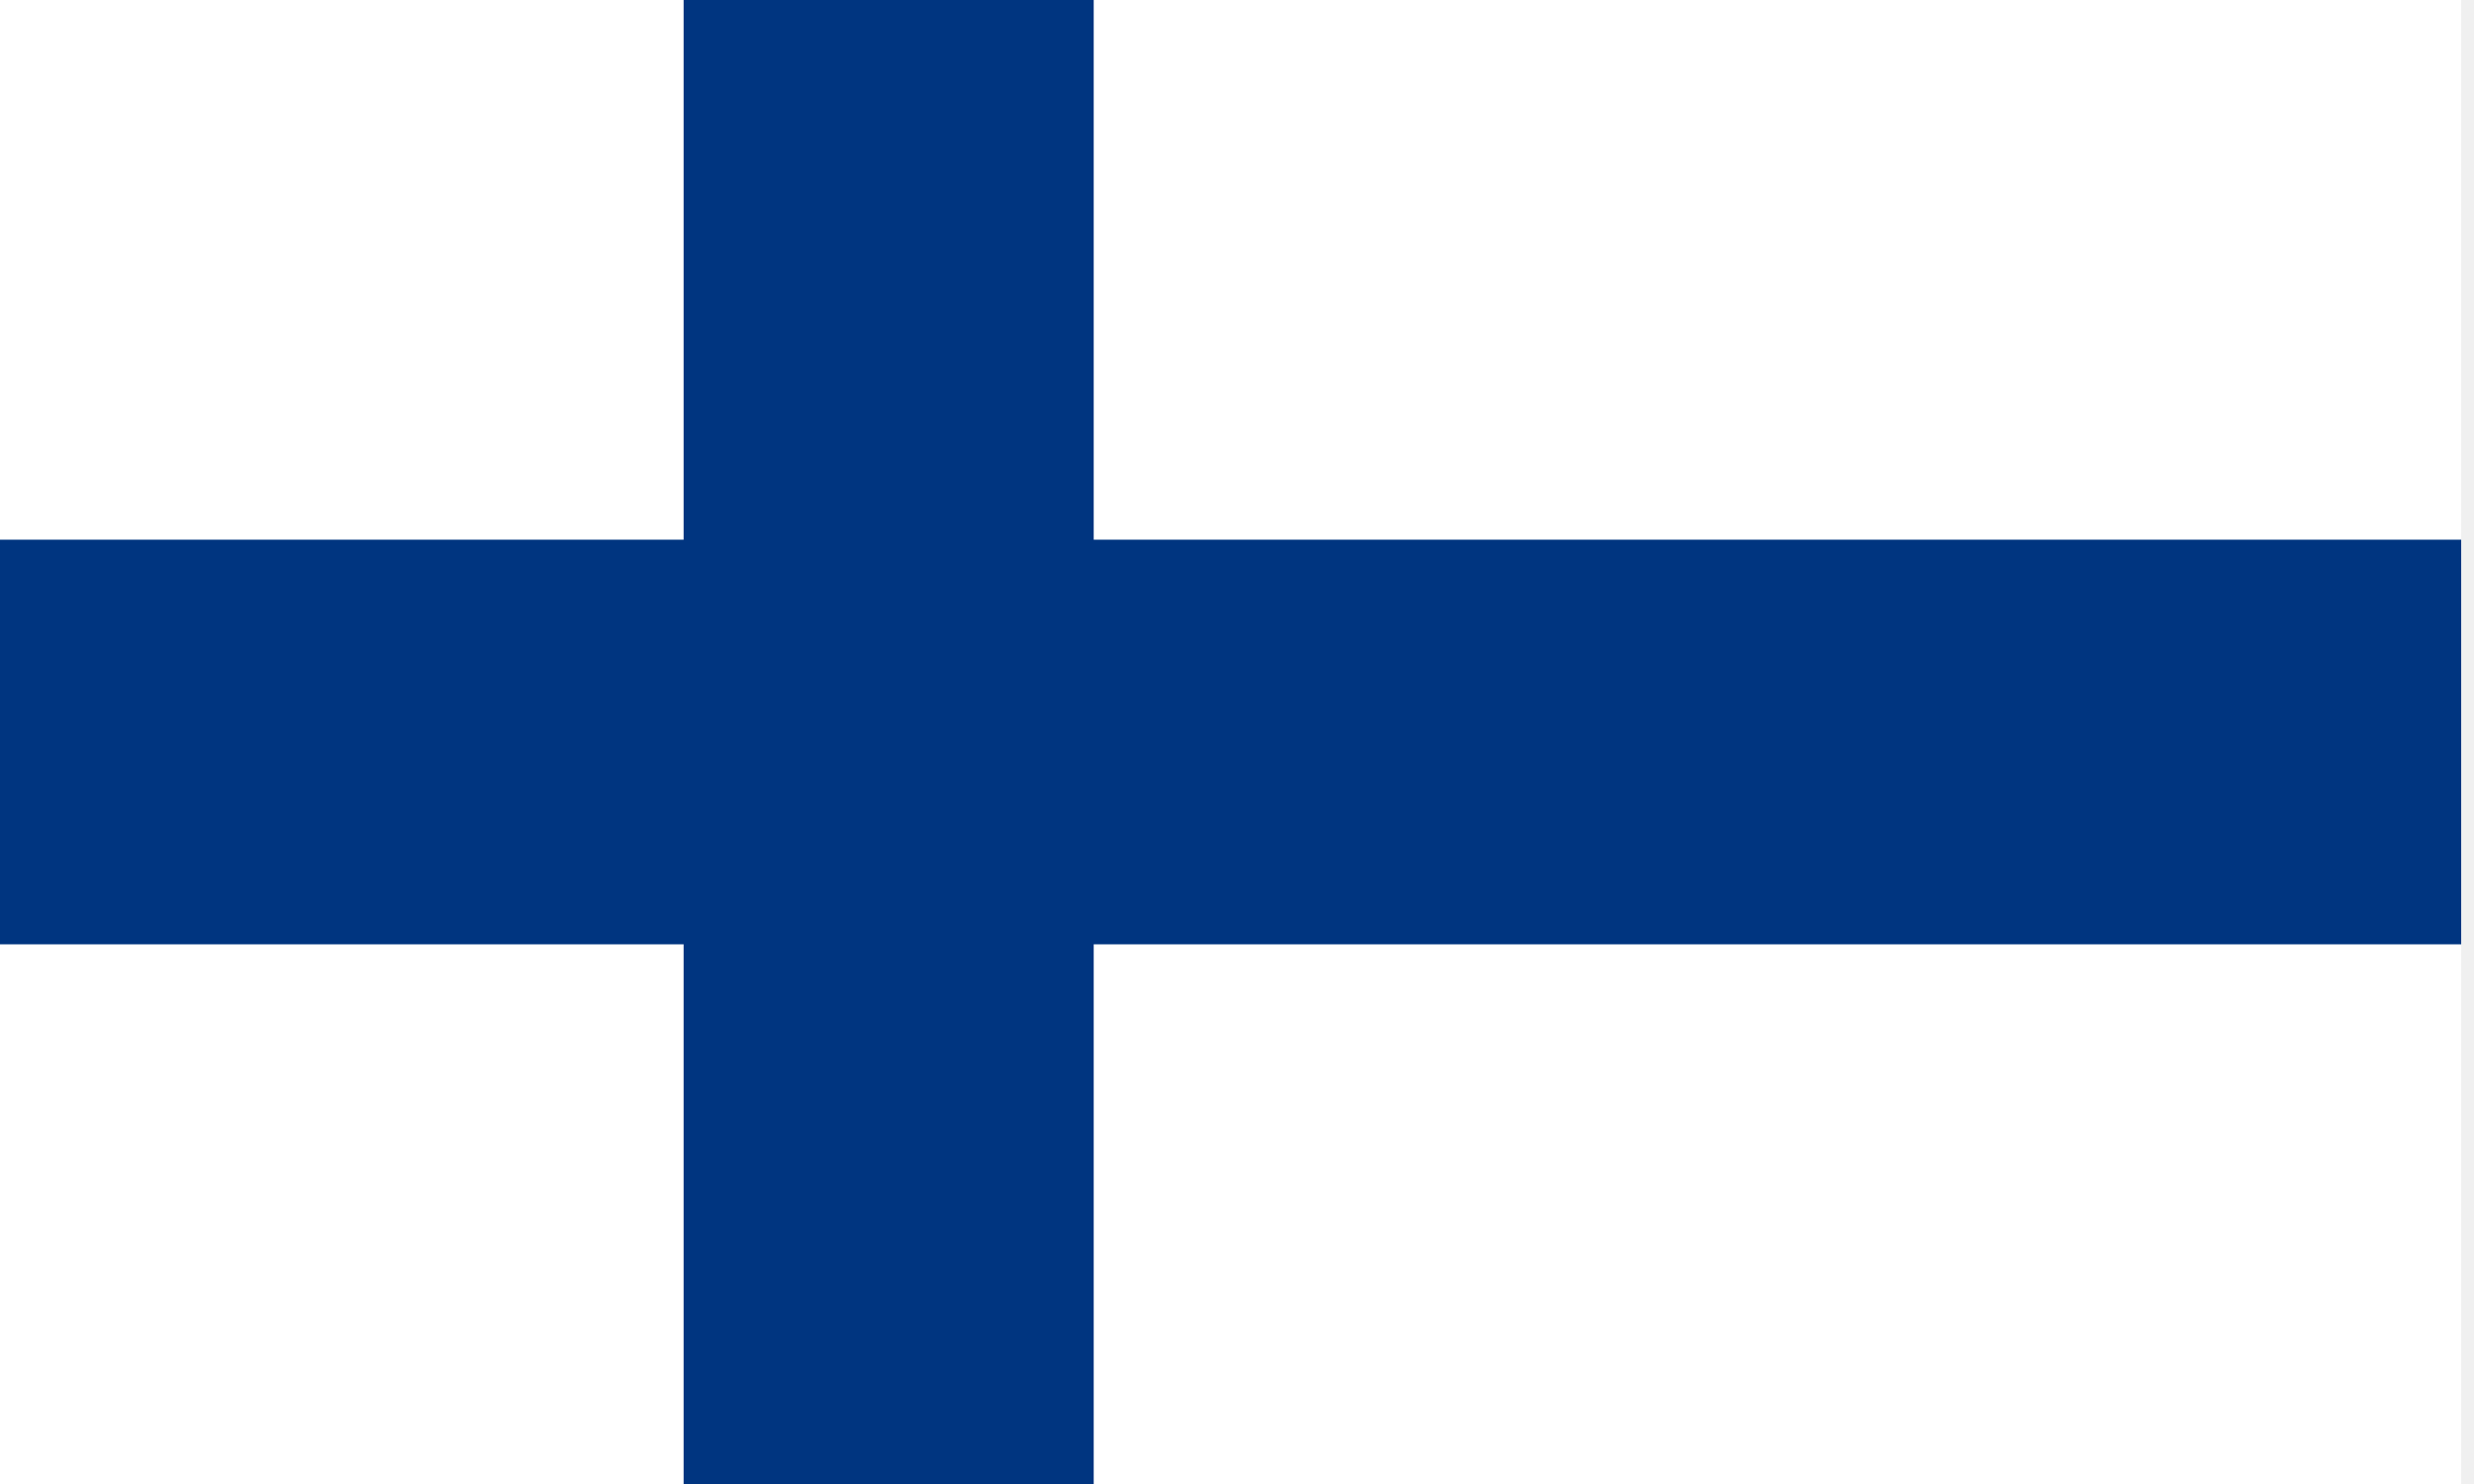
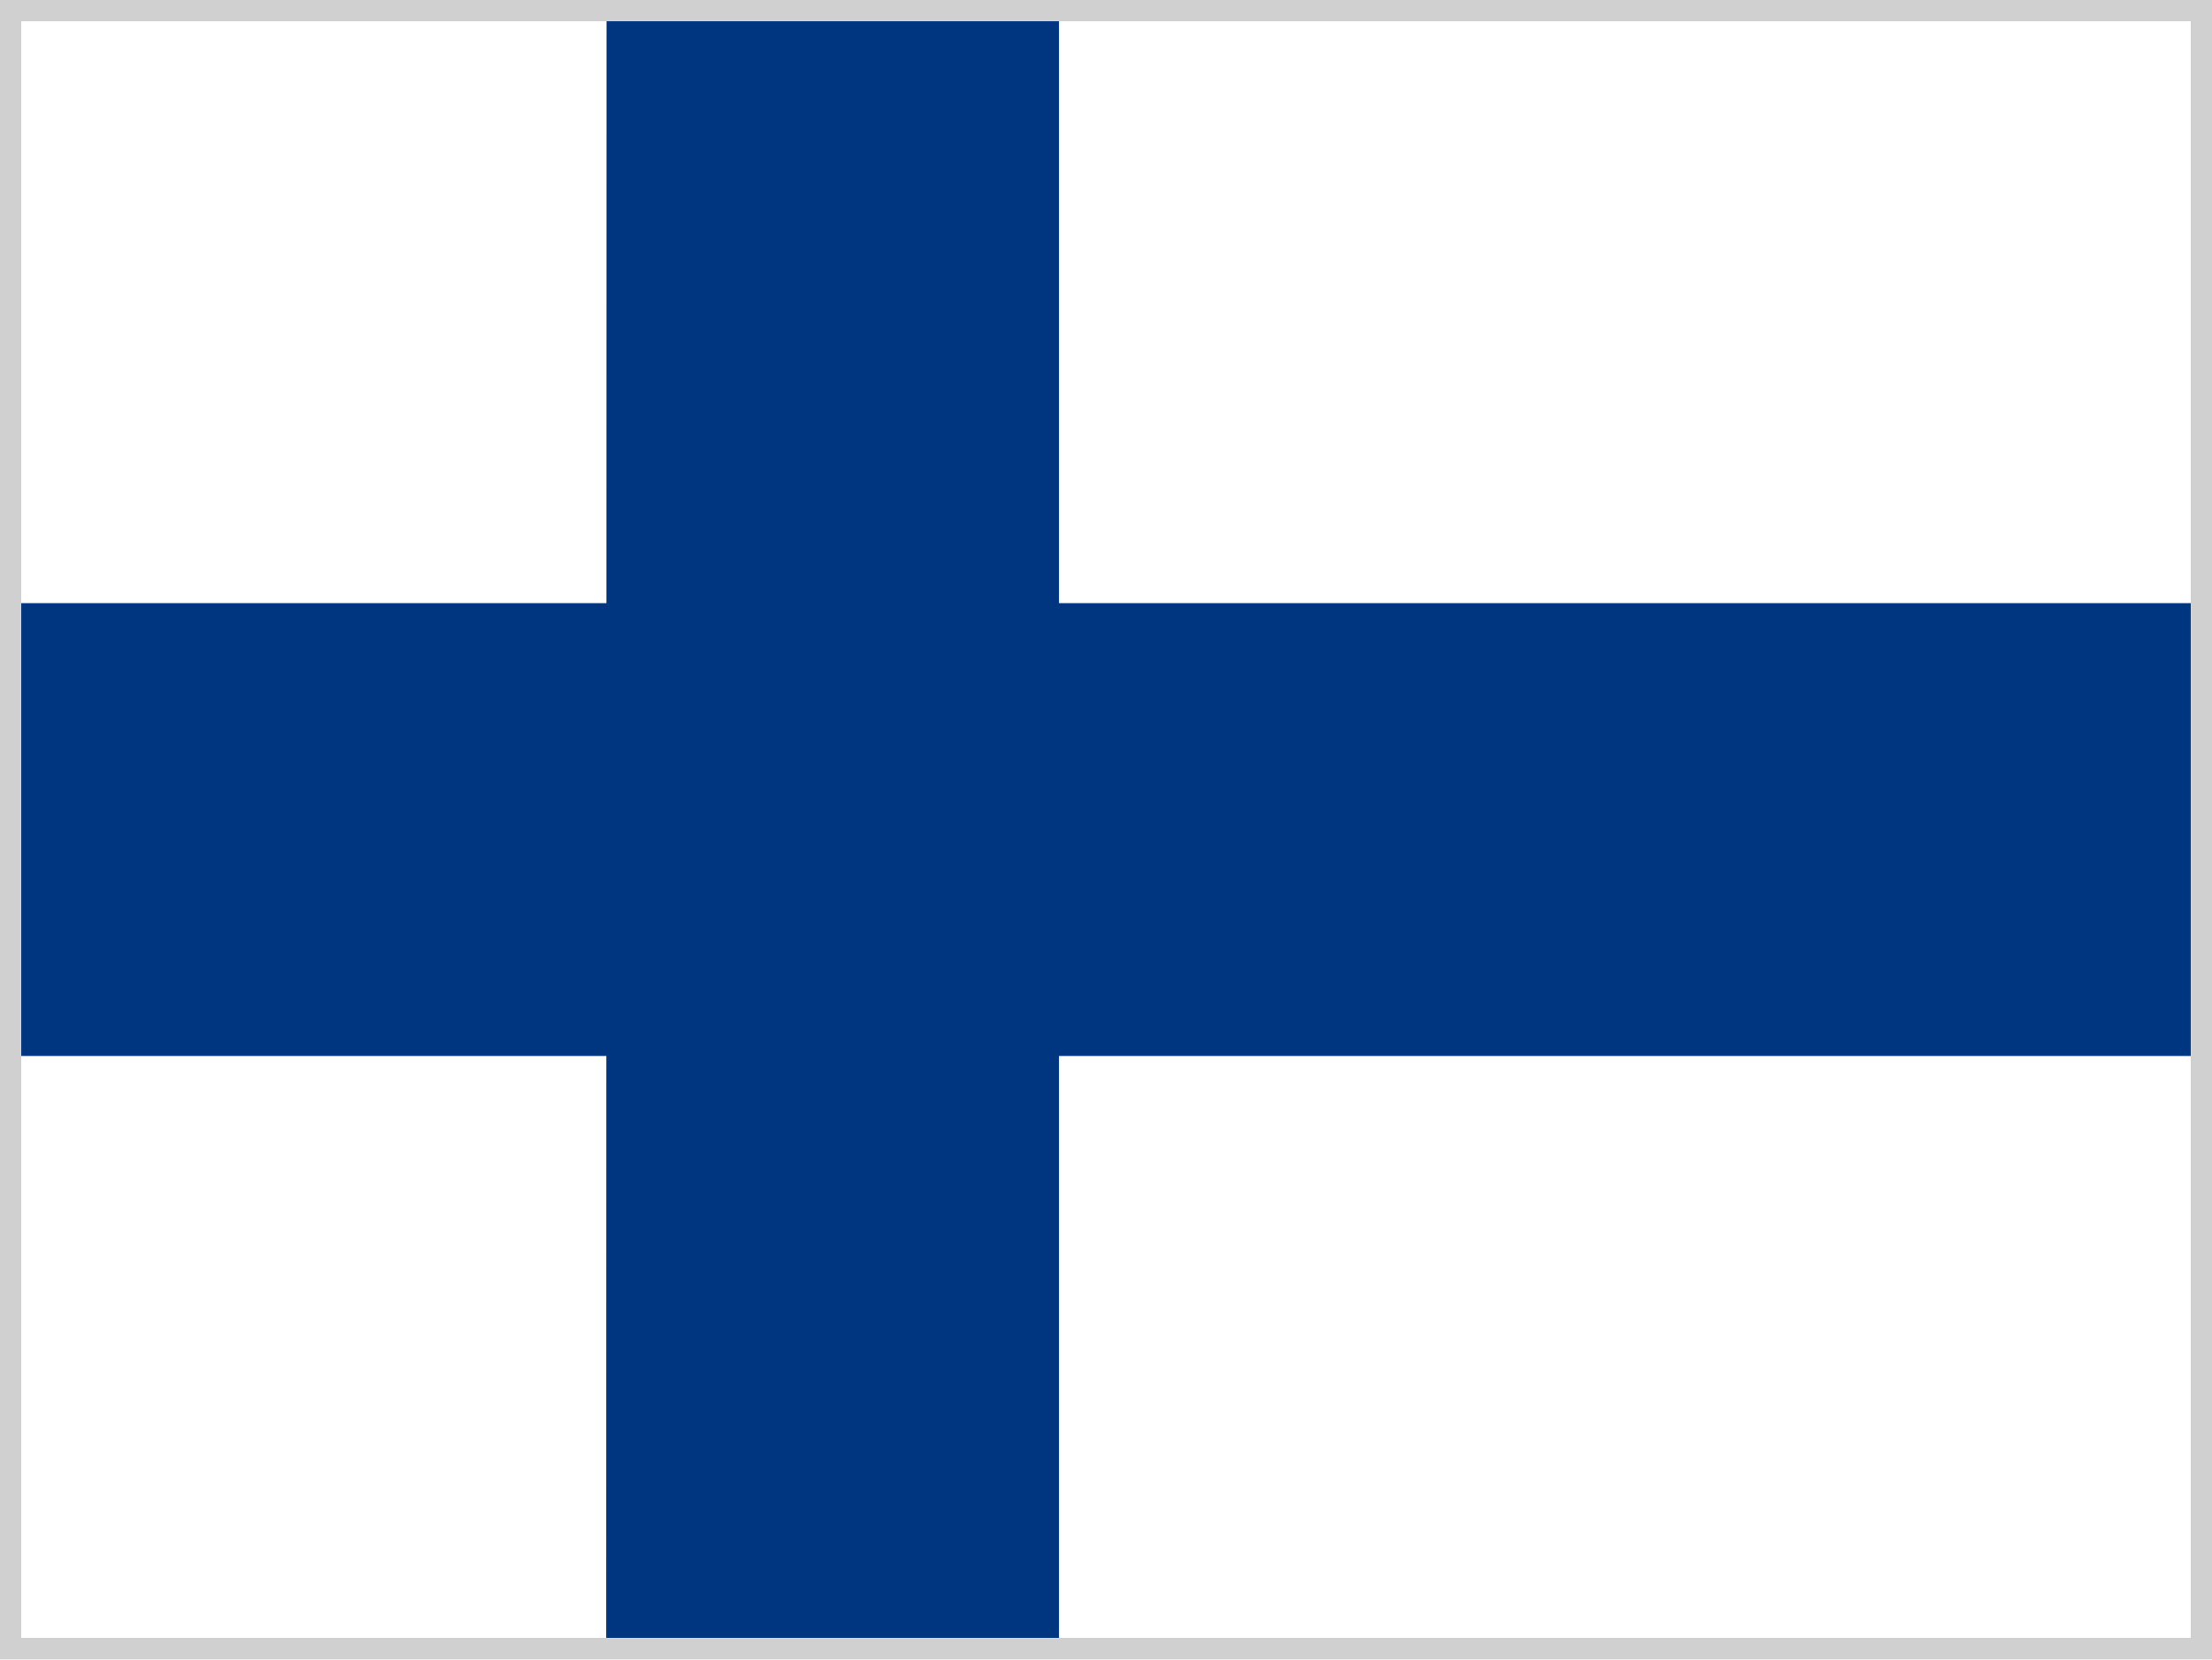
- <svg xmlns="http://www.w3.org/2000/svg" width="50px" height="30px" viewBox="0 0 50 30" version="1.1">
-   <g id="FranceConnect+" stroke="none" stroke-width="1" fill="none" fill-rule="evenodd">
-     <g id="flag/finland" fill-rule="nonzero">
-       <rect id="Rectangle" fill="#FFFFFF" x="5.75973684e-15" y="0" width="49.741" height="30" />
-       <rect id="Rectangle" fill="#003580" x="5.75973684e-15" y="10.91" width="49.741" height="8.18" />
-       <rect id="Rectangle" fill="#003580" x="13.816" y="0" width="8.288" height="30" />
-     </g>
+ <svg xmlns="http://www.w3.org/2000/svg" width="52" height="39" viewBox="0 0 52 39" fill="none">
+   <g clip-path="url(#clip0_608_13116)">
+     <path d="M0 0H52V39H0V0Z" fill="white" />
+     <path d="M0 14.178H52V24.822H0V14.178Z" fill="#003580" />
+     <path d="M14.259 0H24.895V39H14.251L14.259 0Z" fill="#003580" />
  </g>
+   <rect x="0.25" y="0.25" width="51.5" height="38.5" stroke="#D0D0D0" stroke-width="0.5" />
+   <defs>
+     <clipPath id="clip0_608_13116">
+       <rect width="52" height="39" fill="white" />
+     </clipPath>
+   </defs>
</svg>
